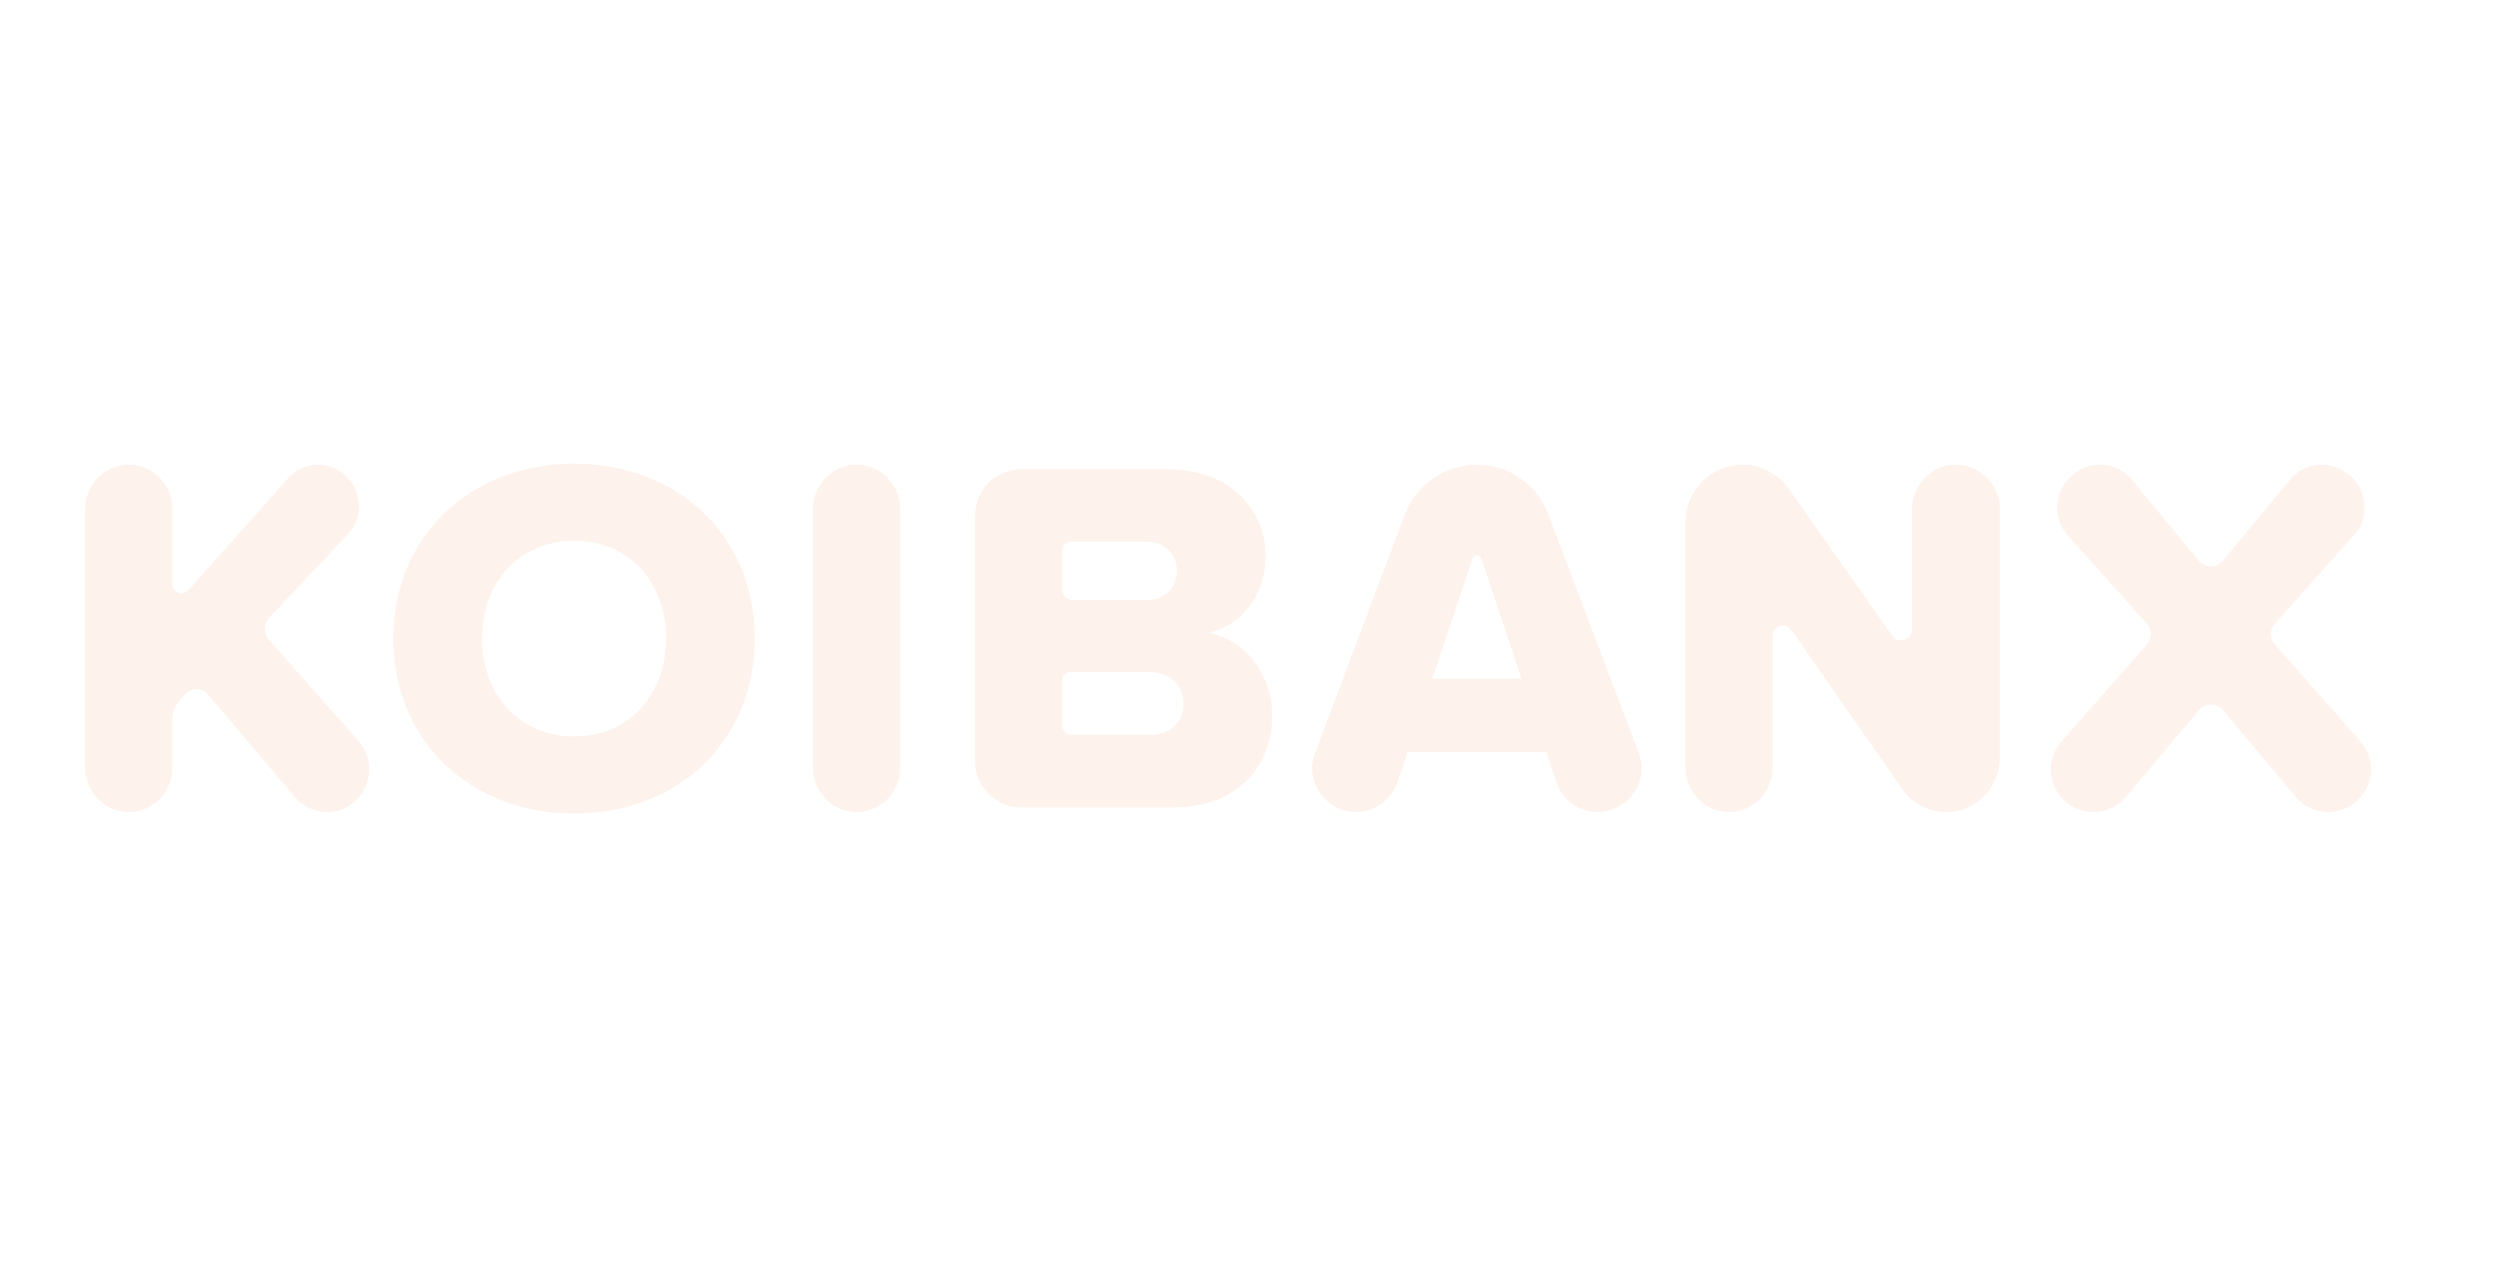
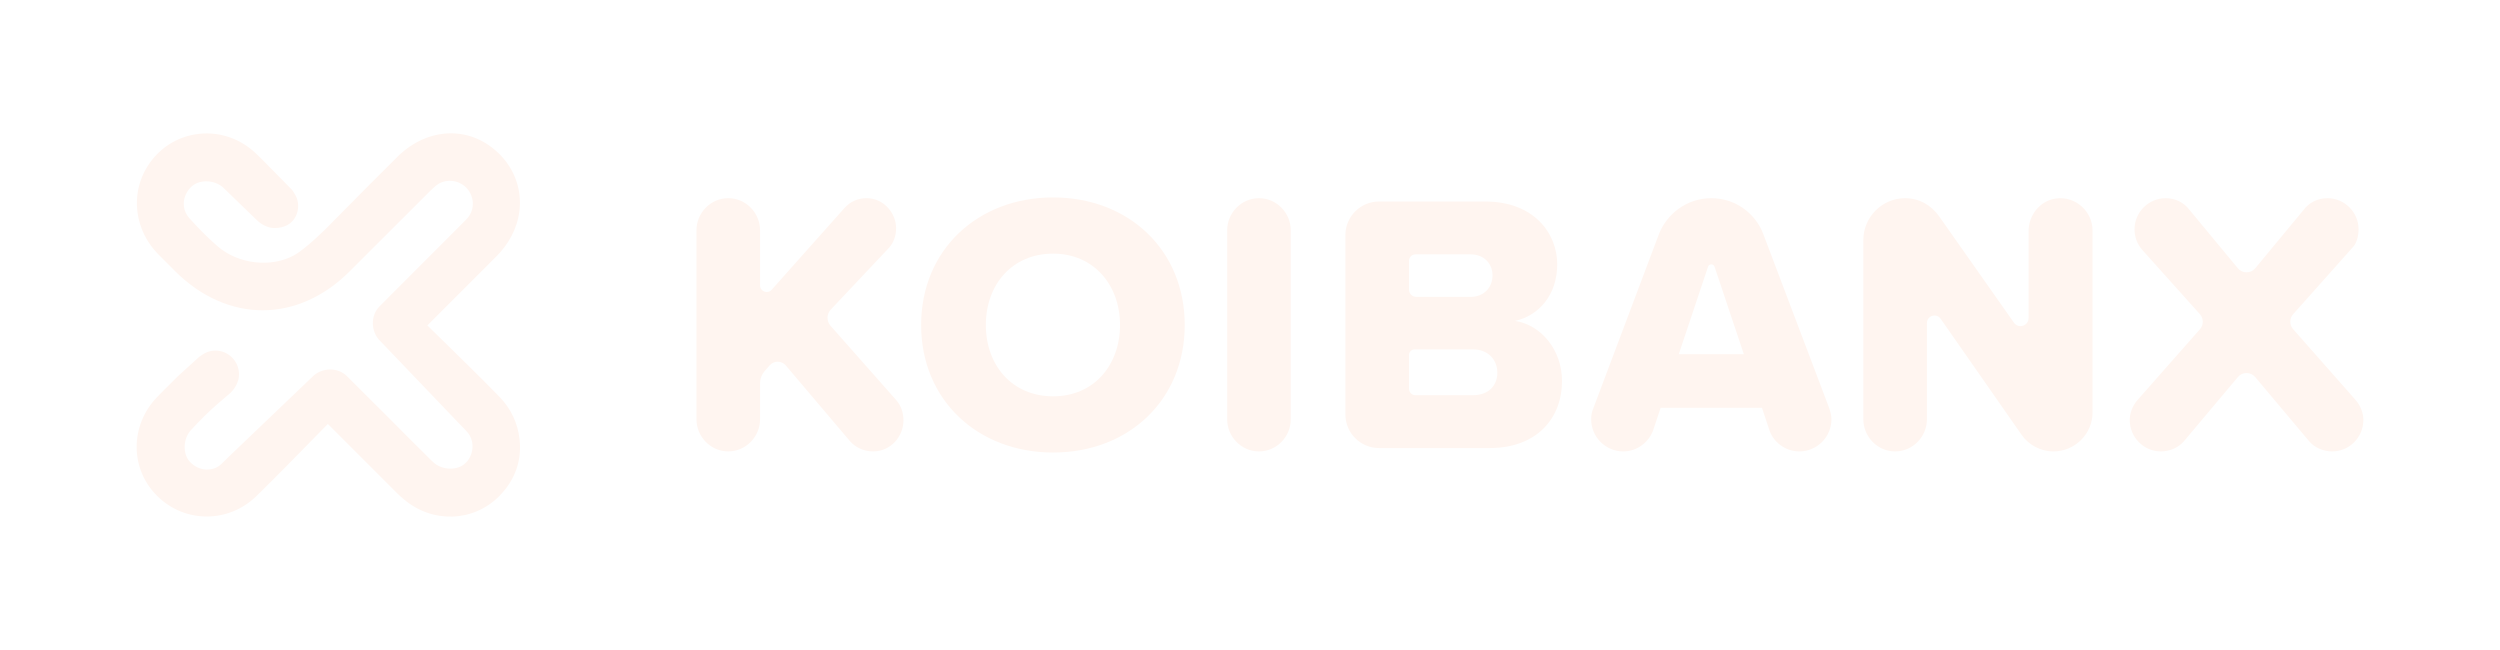
- <svg xmlns="http://www.w3.org/2000/svg" id="Capa_1" data-name="Capa 1" viewBox="0 0 2114 1080">
+ <svg xmlns="http://www.w3.org/2000/svg" id="Capa_1" viewBox="0 0 1427 371">
  <defs>
-     <style>.cls-1{fill:#fdf2ec;}</style>
+     <style>.cls-1{fill:#fff5f0;}</style>
  </defs>
-   <path class="cls-1" d="M312.09,650.6c0,18.43-14.58,36-35.15,36a35.63,35.63,0,0,1-27-12L175.65,587a12.39,12.39,0,0,0-18.78-.14l-5.84,6.7a21.34,21.34,0,0,0-5.27,14.05v41.71c0,20.15-16.29,37.29-36.86,37.29S72,669.46,72,649.31v-219C72,410.11,88.32,393,108.9,393s36.86,17.15,36.86,37.3V494.1a7.68,7.68,0,0,0,13.42,5.11l84.32-94.67A33.61,33.61,0,0,1,269.22,393c20.15,0,34.3,17.58,34.3,34.73,0,9-3,17.14-8.15,22.71l-67.56,71.74a14,14,0,0,0-.3,18.84l76.43,86.47A35.34,35.34,0,0,1,312.09,650.6Z" />
-   <path class="cls-1" d="M485.63,392.11c87.45,0,152.61,60.87,152.61,147.89S573.08,687.89,485.63,687.89,332.59,627,332.59,540,398.18,392.11,485.63,392.11Zm0,65.15c-47.58,0-78,36-78,82.74,0,46.3,30.44,82.73,78,82.73,47.15,0,77.59-36.43,77.59-82.73C563.22,493.27,532.78,457.26,485.63,457.26Z" />
-   <path class="cls-1" d="M687.47,649.31v-219c0-20.15,16.29-37.3,36.86-37.3s36.87,17.15,36.87,37.3v219c0,20.15-16.29,37.29-36.87,37.29S687.47,669.46,687.47,649.31Z" />
-   <path class="cls-1" d="M824.56,643.74V435.83a39,39,0,0,1,39-39h123c56.59,0,83.59,36.87,83.59,72.87,0,35.58-21.86,59.59-48.87,65.59,30.44,4.72,54.45,33.87,54.45,69.88,0,41.58-27.87,77.59-84,77.59H863.57A39,39,0,0,1,824.56,643.74ZM969.88,507.42c15,0,25.3-10.72,25.3-24.86s-10.29-24.44-25.3-24.44h-64a7.57,7.57,0,0,0-7.57,7.57V499a8.39,8.39,0,0,0,8.39,8.39Zm2.57,114c17.58,0,28.3-10.72,28.3-26.15,0-14.58-10.29-27-28.3-27H904.88a6.59,6.59,0,0,0-6.59,6.59v39a7.55,7.55,0,0,0,7.55,7.55Z" />
-   <path class="cls-1" d="M1388.2,649.31a37.32,37.32,0,0,1-37.3,37.29c-16.29,0-30.86-11.14-35.15-26.14L1307.61,636H1190.15L1182,660.46c-4.71,15-18.86,26.14-35.15,26.14a37.32,37.32,0,0,1-37.29-37.29,32.7,32.7,0,0,1,2.57-12.86L1188,435a65.35,65.35,0,0,1,60.87-42,64.36,64.36,0,0,1,60.44,42l76.3,201.48C1386.91,640.31,1388.2,645,1388.2,649.31Zm-101.6-75.45-33.94-101.43a4,4,0,0,0-7.56,0l-33.95,101.43Z" />
-   <path class="cls-1" d="M1608.66,667.32l-93.85-134.55a8.73,8.73,0,0,0-15.89,5V649.31c0,20.15-16.29,37.29-36.86,37.29s-36.87-17.14-36.87-37.29V441.4A48.67,48.67,0,0,1,1473.63,393c16.29,0,30.43,8.15,39.44,21l86.78,123.36a9.33,9.33,0,0,0,17-5.36V431.26c0-18.64,13.22-35.37,31.69-37.94,22.87-3.17,42.47,15.12,42.47,36.94V641.59c0,24.44-20.15,45-45.44,45A45.47,45.47,0,0,1,1608.66,667.32Z" />
-   <path class="cls-1" d="M2005,650.17c0,20.15-16.29,36.43-36,36.43-10.29,0-20.58-4.28-27-12l-62.4-74.21a13.13,13.13,0,0,0-20.1,0l-62.4,74.21c-6.43,7.72-16.72,12-27,12-19.71,0-36-16.28-36-36.43a36.1,36.1,0,0,1,9-23.15l72.43-82.12a13.13,13.13,0,0,0-.07-17.46L1748.65,453a35.81,35.81,0,0,1-9-24,36.23,36.23,0,0,1,36-36,34.13,34.13,0,0,1,27.86,13.72l55.9,67.52a13.14,13.14,0,0,0,20.23,0l55.9-67.52A34.13,34.13,0,0,1,1963.42,393a36.22,36.22,0,0,1,36,36c0,8.14-2.56,16.72-6.42,20.58l-69.42,77.9a13.12,13.12,0,0,0,0,17.42L1996,627A36.1,36.1,0,0,1,2005,650.17Z" />
+   <path class="cls-1" d="M287.83,279.97s-.06,.07-.08,.11c-.85,1.05-1.76,2.08-2.74,3.06-14.87,15.01-38.27,15.64-54.46,1.88-1.34-1.06-2.62-2.23-3.87-3.48l-39.54-39.55-1.95,1.99c-7.27,7.44-14.49,14.8-21.73,22.14-5.05,5.12-10.96,11.09-17.14,17.09-15.98,15.52-40.84,15.48-56.57-.09-15.69-15.53-15.66-40.39,.05-56.6,2.67-2.77,5.46-5.52,7.92-7.96l.51-.51c1.16-1.15,2.31-2.28,3.45-3.43l12.02-10.93c.41-.31,.83-.6,1.24-.87,.04-.04,.07-.06,.11-.07,1.06-.71,2.12-1.29,3.17-1.75,.05-.01,.09-.04,.14-.06,1.44-.52,3-.82,4.62-.82,7.42,0,13.44,6.06,13.44,13.55,0,.91-.08,1.8-.26,2.65,0,.04-.01,.06-.01,.08-.05,.14-.08,.27-.12,.41-.64,2.27-1.75,4.37-3.29,6.17-.35,.43-.73,.83-1.13,1.21l-6.96,5.96c-4.99,4.29-10.13,9.34-15.71,15.41-4.4,4.8-4.75,13.3-.73,17.83,2.51,2.83,6.02,4.52,9.62,4.65,2.75,.09,5.39-.73,7.53-2.34l.06-.06c.38-.28,.73-.59,1.08-.92,1.41-1.37,2.81-2.75,4.22-4.14l.05-.05,48.49-46.36c5.15-4.17,12.55-4.37,17.61-.48,.33,.26,.63,.52,.89,.77,7.88,7.78,15.74,15.65,23.38,23.3,.45,.46,.9,.91,1.35,1.36,4.46,4.47,9,9.03,13.58,13.61,3.4,3.39,6.83,6.8,10.27,10.2,.04,.04,.07,.07,.12,.11,.33,.31,.66,.63,1,.93,4.52,4.14,12.32,4.69,17,1.39,.19-.14,.37-.3,.56-.45,.17-.13,.33-.28,.5-.44,.22-.2,.43-.4,.64-.61,.08-.09,.18-.18,.26-.27,.08-.09,.18-.19,.25-.28,.14-.18,.28-.34,.43-.52,.07-.09,.14-.19,.21-.3,2.82-4.01,3.29-9.52,.83-13.87-.63-1.12-1.65-2.29-2.68-3.39-.14-.17-.3-.31-.45-.46-.15-.17-.32-.34-.5-.51-.66-.69-1.35-1.38-2.02-2.07l-.05-.05-36.71-38.4-9.65-10.08c-4.17-5.15-4.37-12.55-.48-17.61,.26-.33,.52-.63,.77-.89,2.2-2.23,4.41-4.46,6.62-6.68,6.05-6.1,12.12-12.15,18.04-18.05,7.29-7.27,14.82-14.76,22.31-22.34,0,0,.01,0,.01-.01,.87-.87,1.74-1.75,2.61-2.64,.11-.12,.23-.24,.34-.35,4.47-4.54,4.81-11.63,.82-16.86-1.28-1.65-2.92-2.93-4.75-3.77-.18-.09-.35-.18-.53-.25-.06-.02-.11-.05-.15-.06-1.02-.41-2.09-.69-3.18-.83-.02-.01-.05-.01-.07-.01-2.68-.35-5.47,.11-7.9,1.48-1,.57-2.07,1.45-3.06,2.38-.45,.41-.89,.84-1.3,1.25l-.04-.04-.04,.04c-14.65,14.56-29.8,29.72-46.35,46.31-29.65,29.74-69.66,29.85-99.59,.27-3.76-3.72-6.9-6.86-10.04-10.08-.64-.65-1.25-1.32-1.82-2.01-.34-.38-.67-.77-.98-1.17-7.74-9.68-10.59-21.76-8.52-33.04,.07-.35,.14-.7,.21-1.05,.08-.39,.18-.78,.27-1.17,.45-1.82,1.03-3.61,1.74-5.35,.48-1.21,1.04-2.39,1.64-3.55,.92-1.74,1.97-3.43,3.16-5.06,.8-1.08,1.65-2.13,2.56-3.16,.46-.51,.93-1,1.42-1.5t.02-.02c.37-.38,.74-.74,1.13-1.09,.33-.31,.66-.6,.99-.89,.04-.05,.07-.08,.11-.11,.48-.41,.97-.82,1.48-1.21,.87-.69,1.76-1.34,2.68-1.93,.4-.27,.8-.52,1.22-.77,.4-.25,.8-.47,1.22-.7,.4-.24,.82-.45,1.23-.66,.13-.07,.26-.13,.39-.19,.26-.13,.52-.26,.78-.38,.3-.14,.6-.28,.91-.41,.09-.05,.19-.08,.28-.13,.02-.01,.04-.01,.06-.02,.31-.13,.61-.26,.92-.38,.05-.02,.09-.04,.14-.06,.02-.01,.05-.01,.07-.02,.4-.15,.79-.31,1.21-.44,.28-.11,.56-.2,.84-.3,.24-.08,.47-.15,.7-.22,.08-.04,.17-.06,.25-.07,.05-.01,.09-.02,.14-.05,.18-.05,.35-.09,.52-.14,.04-.01,.07-.02,.11-.04,.04-.01,.07-.02,.11-.02,.4-.12,.8-.22,1.22-.32,.46-.12,.93-.22,1.41-.32,.5-.09,1-.19,1.5-.27,.12-.02,.24-.04,.37-.06,11.29-1.78,23.25,1.37,32.71,9.54,.64,.54,1.28,1.11,1.89,1.71,1.37,1.32,2.74,2.68,4.08,4.02l.02,.02,16.1,16.35c.31,.41,.6,.83,.87,1.24,.04,.04,.06,.07,.07,.11,.71,1.06,1.29,2.12,1.75,3.17,.01,.05,.04,.09,.06,.14,.52,1.44,.82,3,.82,4.62,0,2.03-.45,3.96-1.26,5.69-.01,.02-.02,.04-.04,.06-2.16,4.55-6.64,6.85-12.06,6.85-.91,0-1.8-.08-2.65-.26-.04,0-.06-.01-.08-.01-.14-.05-.27-.08-.41-.12-2.27-.64-4.37-1.75-6.17-3.29-.43-.35-.83-.73-1.21-1.13l-5.2-5.02-13.73-13.3c-.4-.38-.84-.72-1.3-1.03-3.97-2.74-9.6-3.26-13.81-1.43-.06,.04-.13,.06-.19,.11-.93,.41-1.78,.96-2.53,1.62-2.82,2.51-4.52,6.02-4.65,9.62-.09,2.6,.64,5.09,2.08,7.16,.08,.13,.17,.25,.26,.37,.27,.4,.58,.79,.92,1.17,1.37,1.51,2.72,2.98,4.04,4.37,4.18,4.42,8.18,8.26,12.13,11.68,11.74,10.14,30.51,12.28,43.65,4.99,7-3.94,18.5-15.57,18.62-15.67,3.03-3.06,6.03-6.1,9.02-9.13l.11-.11c10.57-10.7,20.58-20.83,30.89-30.99l-.02-.02c.48-.48,.97-.95,1.45-1.41,7.74-7.19,16.76-11.23,25.78-12.07h.08c9.88-.9,19.78,2.02,28.03,8.85,.41,.33,.82,.69,1.22,1.03,.41,.35,.8,.73,1.21,1.11,.19,.17,.39,.35,.58,.54,7.61,7.57,11.81,17.45,11.83,27.81h0v.25c0,.27-.01,.54-.01,.82-.26,9.96-4.29,19.62-11.45,27.59-.59,.66-1.19,1.3-1.83,1.94l-31.62,31.62-7.93,7.92,1.99,1.95c4.81,4.7,9.6,9.4,14.37,14.08,2.59,2.55,5.18,5.09,7.77,7.65,5.12,5.05,11.09,10.96,17.09,17.14,6.61,6.81,10.4,15.21,11.36,23.84,.04,.26,.06,.52,.09,.78,1.12,10.13-1.76,20.32-8.72,28.78Z" />
+   <g>
+     <path class="cls-1" d="M515.7,239.94c0,9.07-7.17,17.72-17.3,17.72-5.7,0-10.34-2.53-13.29-5.91l-36.56-43.13c-2.41-2.85-6.79-2.88-9.24-.07l-2.88,3.3c-1.67,1.92-2.59,4.37-2.59,6.92v20.53c0,9.92-8.02,18.36-18.15,18.36s-18.15-8.44-18.15-18.36v-107.82c0-9.92,8.02-18.36,18.15-18.36s18.15,8.44,18.15,18.36v31.42c0,3.48,4.3,5.11,6.61,2.52l41.5-46.6c3.38-3.8,7.81-5.7,12.66-5.7,9.92,0,16.88,8.65,16.88,17.09,0,4.43-1.48,8.44-4.01,11.18l-33.26,35.31c-2.44,2.59-2.5,6.61-.15,9.27l37.62,42.56c2.53,2.95,4.01,6.96,4.01,11.39Z" />
+     <path class="cls-1" d="M601.12,112.7c43.04,0,75.12,29.96,75.12,72.8s-32.07,72.8-75.12,72.8-75.33-29.96-75.33-72.8,32.28-72.8,75.33-72.8Zm0,32.07c-23.42,0-38.4,17.73-38.4,40.73s14.98,40.72,38.4,40.72,38.19-17.94,38.19-40.72-14.98-40.73-38.19-40.73Z" />
+     <path class="cls-1" d="M700.47,239.31v-107.82c0-9.92,8.02-18.36,18.15-18.36s18.15,8.44,18.15,18.36v107.82c0,9.92-8.02,18.36-18.15,18.36s-18.15-8.44-18.15-18.36Z" />
+     <path class="cls-1" d="M767.95,236.56v-102.34c0-10.6,8.6-19.2,19.2-19.2h60.56c27.85,0,41.15,18.15,41.15,35.87s-10.76,29.33-24.06,32.28c14.98,2.32,26.8,16.67,26.8,34.39,0,20.47-13.72,38.19-41.36,38.19h-63.09c-10.6,0-19.2-8.6-19.2-19.2Zm71.53-67.1c7.39,0,12.45-5.27,12.45-12.24s-5.06-12.03-12.45-12.03h-31.51c-2.06,0-3.72,1.67-3.72,3.72v16.41c0,2.28,1.85,4.13,4.13,4.13h31.11Zm1.27,56.13c8.65,0,13.93-5.27,13.93-12.87,0-7.17-5.06-13.29-13.93-13.29h-33.26c-1.79,0-3.24,1.45-3.24,3.24v19.21c0,2.05,1.66,3.71,3.71,3.71h32.79Z" />
+     <path class="cls-1" d="M1045.39,239.31c0,10.13-8.23,18.36-18.36,18.36-8.02,0-15.19-5.49-17.3-12.87l-4.01-12.03h-57.82l-4.01,12.03c-2.32,7.39-9.28,12.87-17.3,12.87-10.13,0-18.36-8.23-18.36-18.36,0-2.11,.42-4.43,1.27-6.33l37.35-99.17c4.64-12.03,16.25-20.68,29.96-20.68s25.32,8.65,29.75,20.68l37.56,99.17c.63,1.9,1.27,4.22,1.27,6.33Zm-50.01-37.14l-16.71-49.93c-.6-1.79-3.13-1.79-3.72,0l-16.71,49.93h37.14Z" />
+     <path class="cls-1" d="M1153.91,248.17l-46.2-66.23c-2.4-3.45-7.82-1.75-7.82,2.46v54.91c0,9.92-8.02,18.36-18.15,18.36s-18.15-8.44-18.15-18.36v-102.34c0-12.87,10.55-23.84,23.84-23.84,8.02,0,14.98,4.01,19.41,10.34l42.72,60.72c2.58,3.67,8.35,1.84,8.35-2.64v-49.57c0-9.18,6.51-17.41,15.6-18.67,11.26-1.56,20.91,7.44,20.91,18.18v104.02c0,12.03-9.92,22.16-22.37,22.16-7.39,0-14.14-3.8-18.15-9.49Z" />
+     <path class="cls-1" d="M1349,239.73c0,9.92-8.02,17.94-17.73,17.94-5.06,0-10.13-2.11-13.29-5.91l-30.71-36.53c-2.58-3.07-7.31-3.07-9.89,0l-30.71,36.53c-3.16,3.8-8.23,5.91-13.29,5.91-9.71,0-17.72-8.02-17.72-17.94,0-3.38,1.27-7.81,4.43-11.39l35.65-40.42c2.17-2.46,2.15-6.15-.04-8.59l-32.88-36.66c-3.16-3.59-4.43-7.81-4.43-11.82,0-9.71,8.02-17.72,17.73-17.72,5.49,0,10.34,2.32,13.71,6.75l27.52,33.23c2.58,3.12,7.37,3.12,9.96,0l27.52-33.23c3.38-4.43,8.23-6.75,13.72-6.75,9.71,0,17.72,8.02,17.72,17.72,0,4.01-1.26,8.23-3.16,10.13l-34.17,38.34c-2.18,2.44-2.18,6.12-.02,8.58l35.67,40.44c3.16,3.59,4.43,8.02,4.43,11.39Z" />
+   </g>
</svg>
